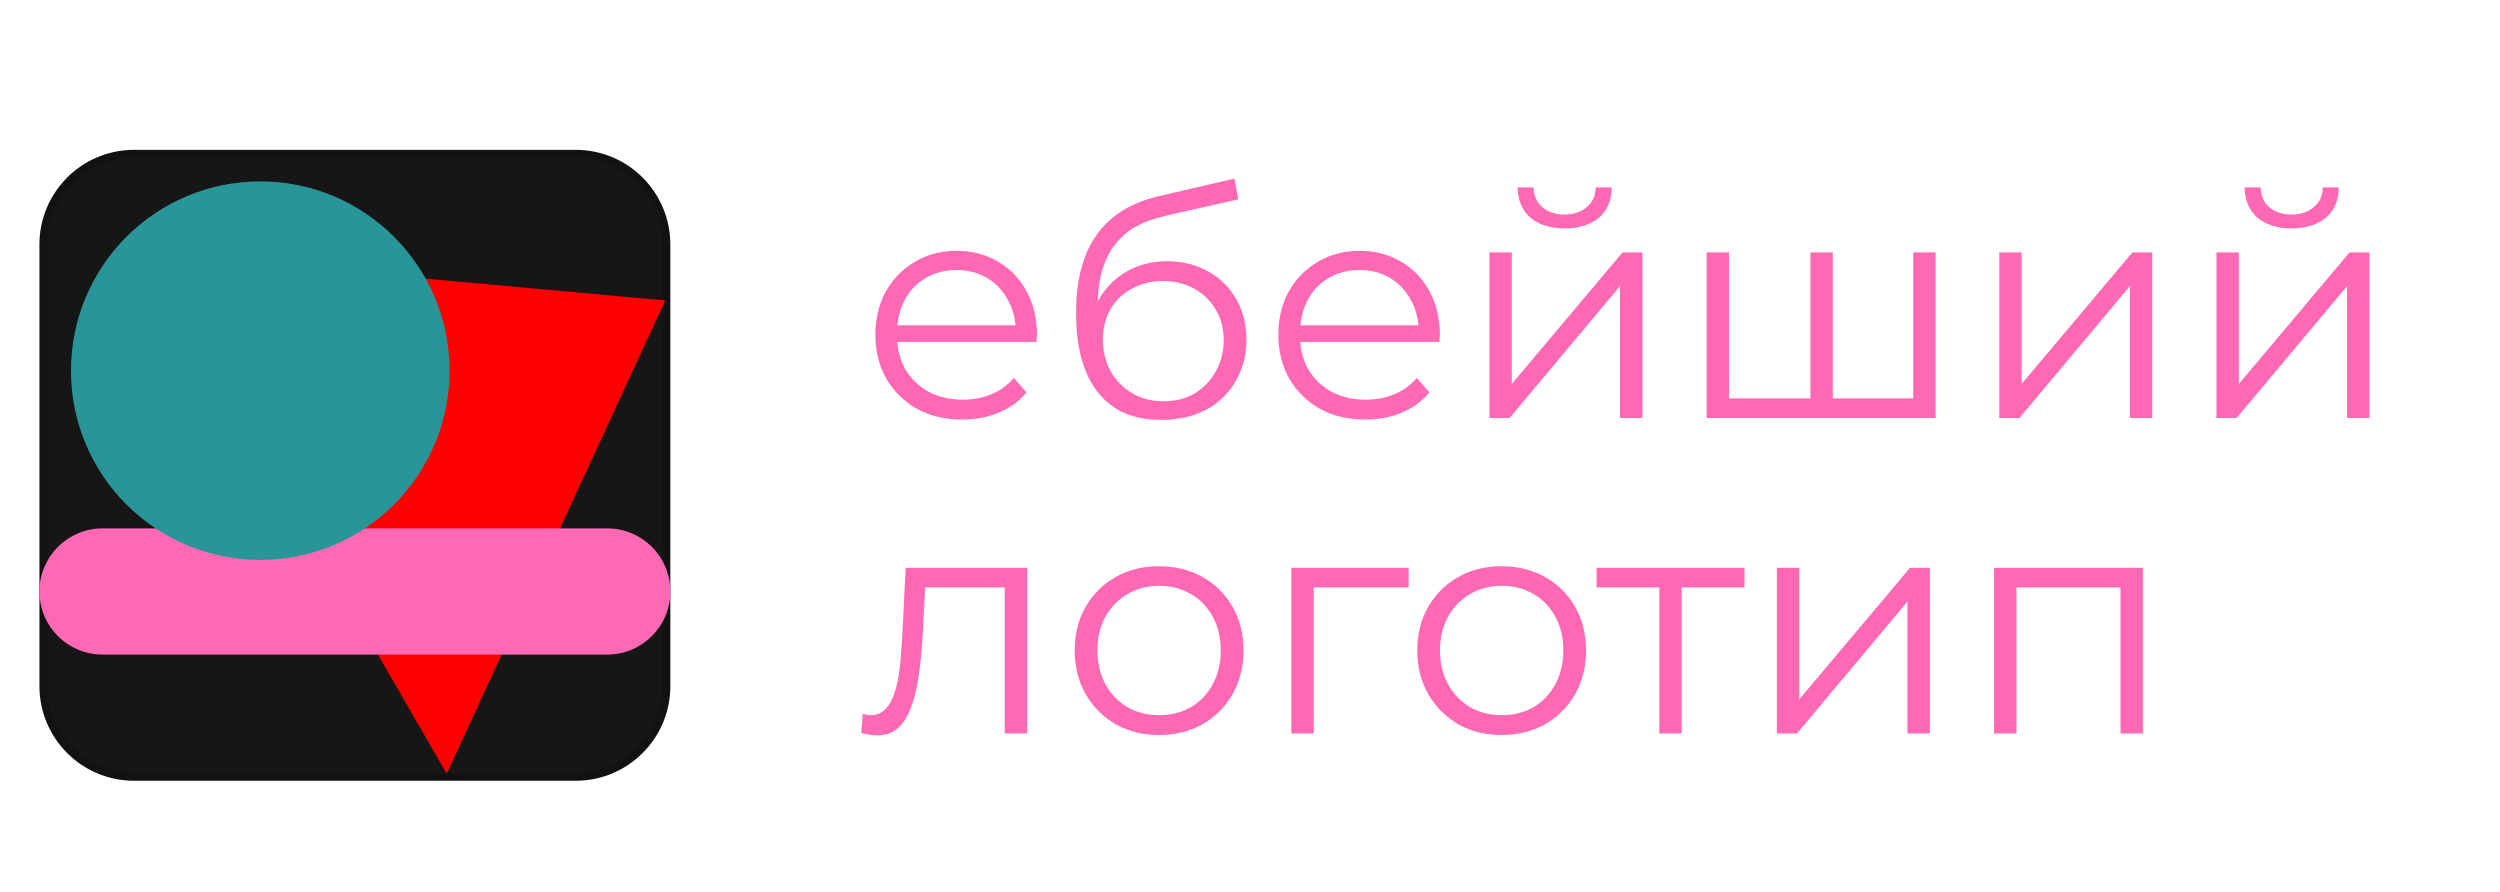
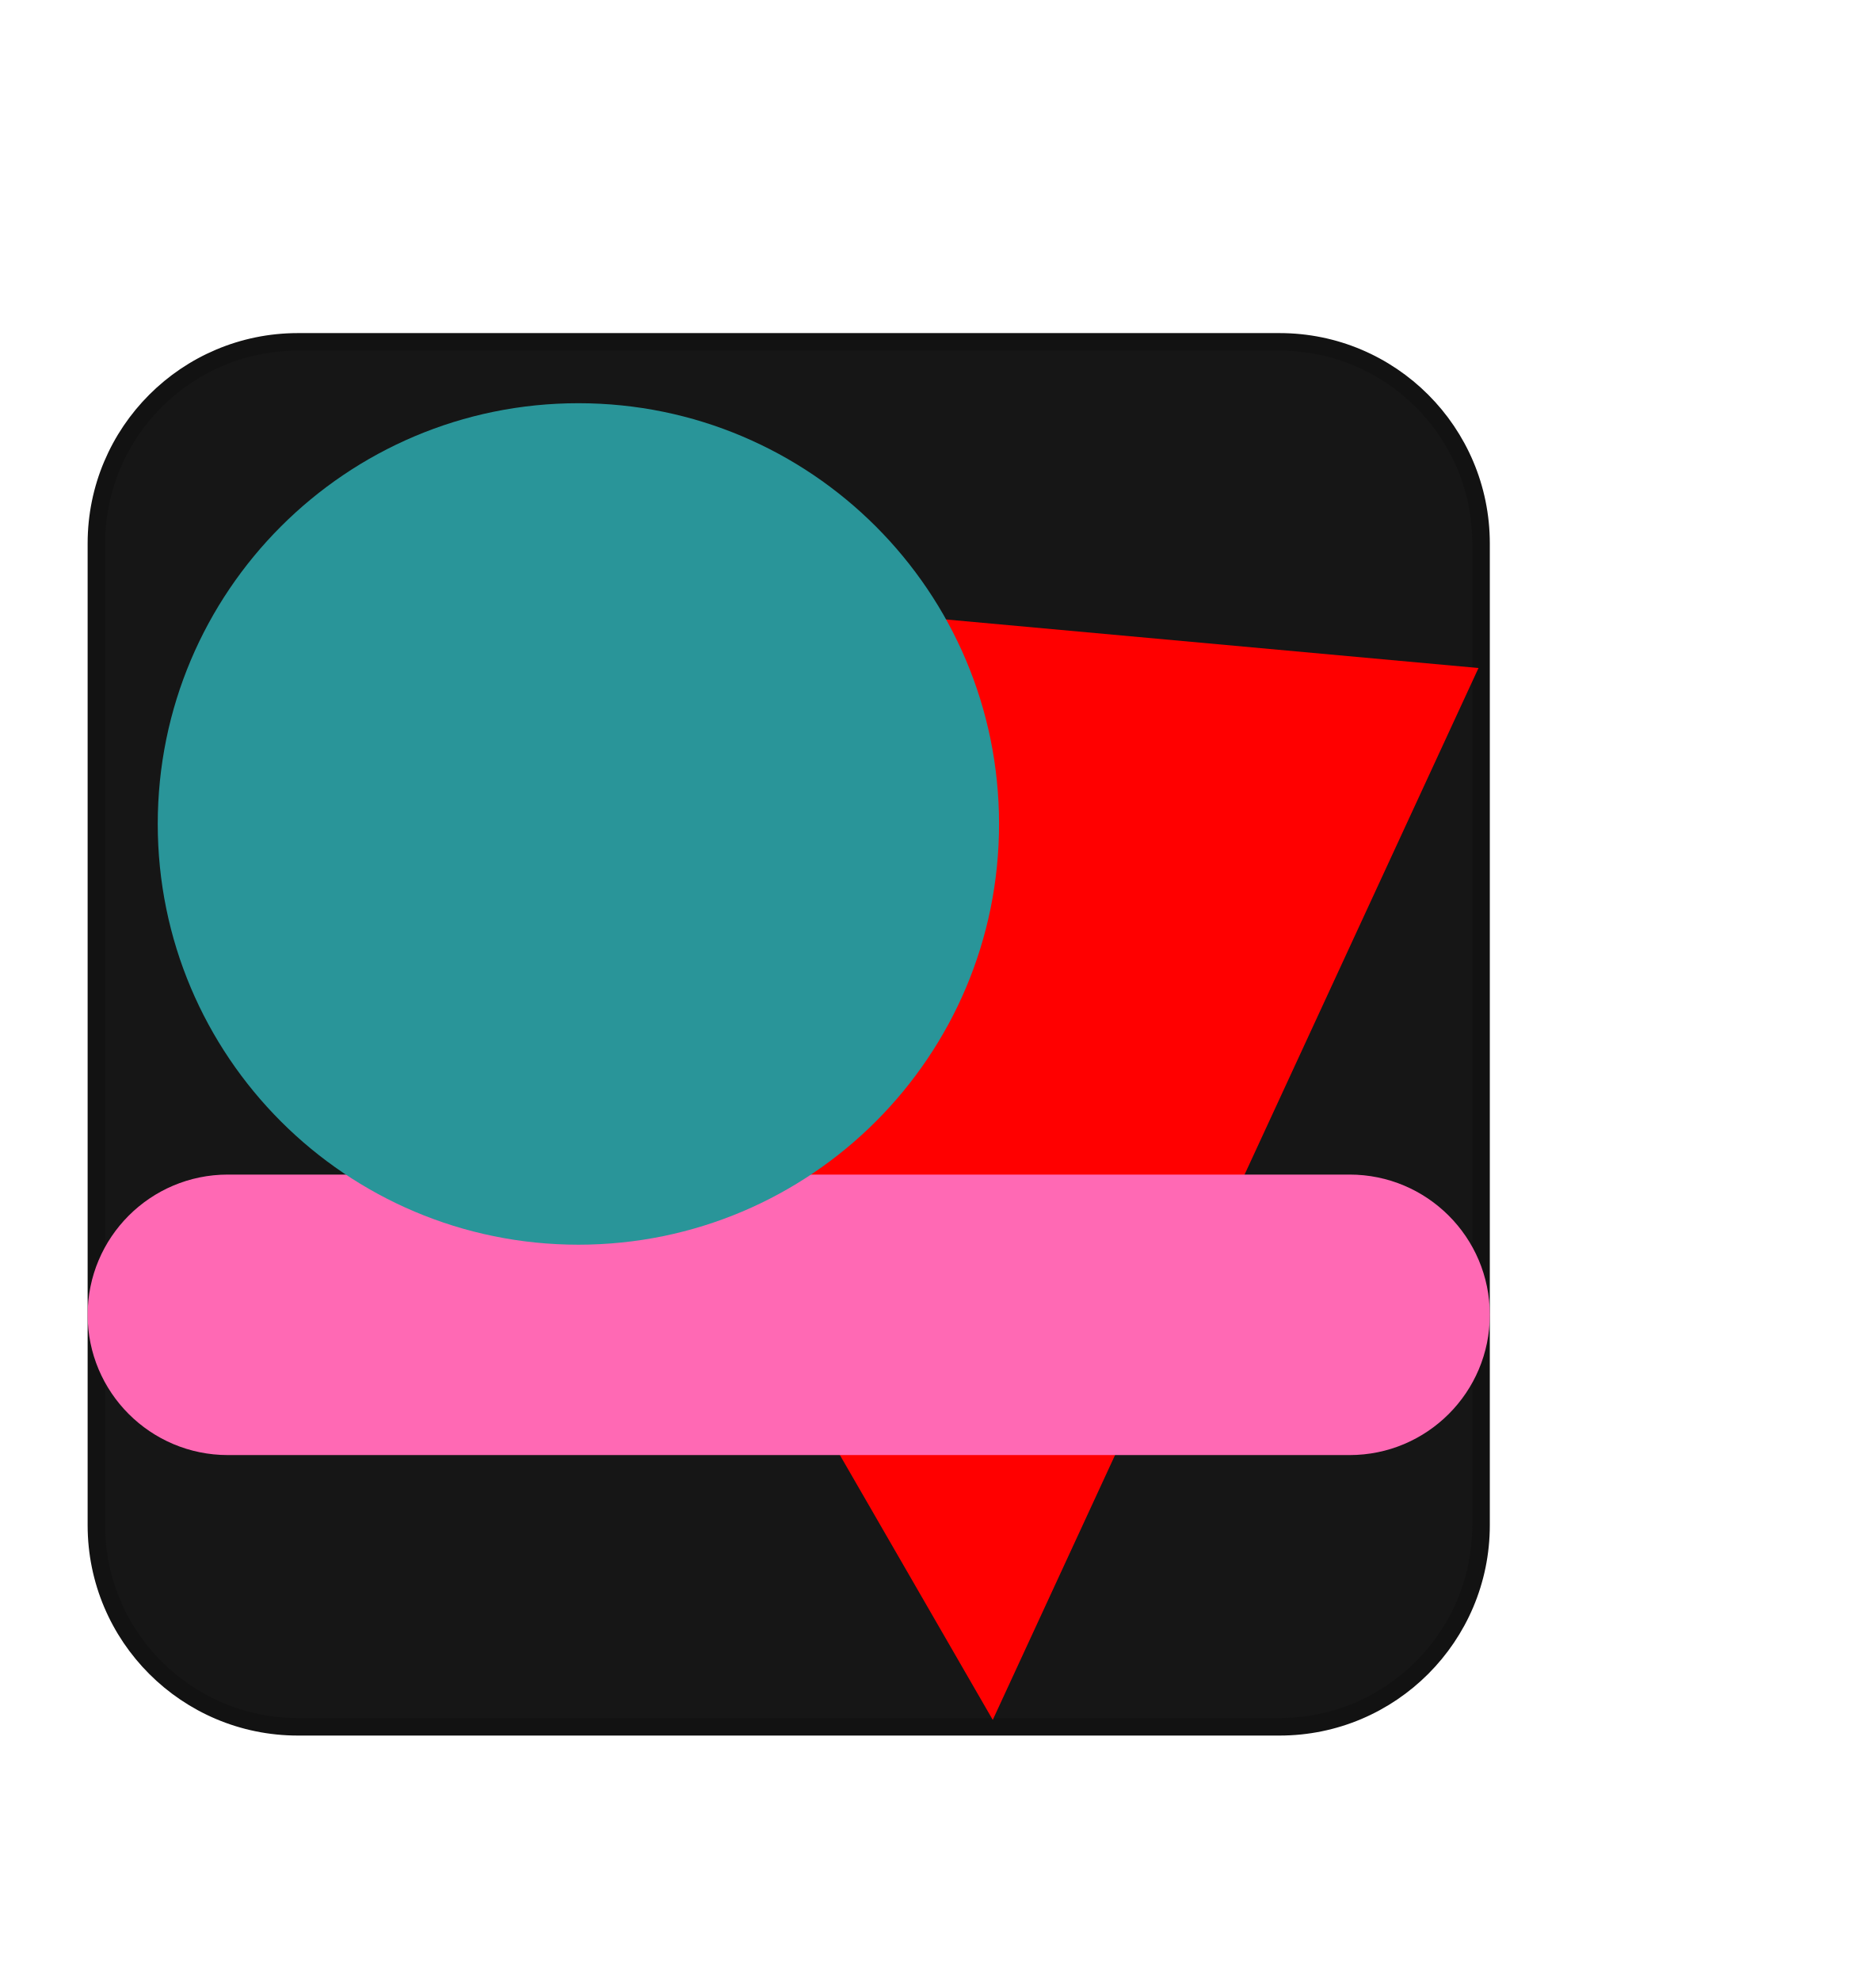
- <svg xmlns="http://www.w3.org/2000/svg" width="317" height="113" viewBox="0 0 317 113" fill="none">
-   <path d="M122.04 53.2C119.853 53.2 117.933 52.747 116.28 51.84C114.627 50.907 113.333 49.64 112.4 48.04C111.467 46.413 111 44.56 111 42.48C111 40.4 111.44 38.56 112.32 36.96C113.227 35.36 114.453 34.107 116 33.2C117.573 32.267 119.333 31.8 121.28 31.8C123.253 31.8 125 32.253 126.52 33.16C128.067 34.04 129.28 35.293 130.16 36.92C131.04 38.52 131.48 40.373 131.48 42.48C131.48 42.613 131.467 42.76 131.44 42.92C131.44 43.053 131.44 43.2 131.44 43.36H113.16V41.24H129.92L128.8 42.08C128.8 40.56 128.467 39.213 127.8 38.04C127.16 36.84 126.28 35.907 125.16 35.24C124.04 34.573 122.747 34.24 121.28 34.24C119.84 34.24 118.547 34.573 117.4 35.24C116.253 35.907 115.36 36.84 114.72 38.04C114.08 39.24 113.76 40.613 113.76 42.16V42.6C113.76 44.2 114.107 45.613 114.8 46.84C115.52 48.04 116.507 48.987 117.76 49.68C119.04 50.347 120.493 50.68 122.12 50.68C123.4 50.68 124.587 50.453 125.68 50C126.8 49.547 127.76 48.853 128.56 47.92L130.16 49.76C129.227 50.88 128.053 51.733 126.64 52.32C125.253 52.907 123.72 53.2 122.04 53.2ZM147.207 53.24C145.5 53.24 143.98 52.96 142.647 52.4C141.34 51.84 140.22 50.987 139.287 49.84C138.353 48.693 137.647 47.28 137.167 45.6C136.687 43.893 136.447 41.92 136.447 39.68C136.447 37.68 136.633 35.933 137.007 34.44C137.38 32.92 137.9 31.613 138.567 30.52C139.233 29.427 140.007 28.507 140.887 27.76C141.793 26.987 142.767 26.373 143.807 25.92C144.873 25.44 145.967 25.08 147.087 24.84L156.527 22.64L157.007 25.28L148.127 27.28C147.567 27.413 146.887 27.6 146.087 27.84C145.313 28.08 144.513 28.44 143.687 28.92C142.887 29.4 142.14 30.067 141.447 30.92C140.753 31.773 140.193 32.88 139.767 34.24C139.367 35.573 139.167 37.24 139.167 39.24C139.167 39.667 139.18 40.013 139.207 40.28C139.233 40.52 139.26 40.787 139.287 41.08C139.34 41.347 139.38 41.747 139.407 42.28L138.167 41.24C138.46 39.613 139.06 38.2 139.967 37C140.873 35.773 142.007 34.827 143.367 34.16C144.753 33.467 146.287 33.12 147.967 33.12C149.913 33.12 151.647 33.547 153.167 34.4C154.687 35.227 155.873 36.387 156.727 37.88C157.607 39.373 158.047 41.107 158.047 43.08C158.047 45.027 157.593 46.773 156.687 48.32C155.807 49.867 154.553 51.08 152.927 51.96C151.3 52.813 149.393 53.24 147.207 53.24ZM147.527 50.88C149.02 50.88 150.34 50.547 151.487 49.88C152.633 49.187 153.527 48.253 154.167 47.08C154.833 45.907 155.167 44.587 155.167 43.12C155.167 41.68 154.833 40.4 154.167 39.28C153.527 38.16 152.633 37.28 151.487 36.64C150.34 35.973 149.007 35.64 147.487 35.64C145.993 35.64 144.673 35.96 143.527 36.6C142.38 37.213 141.473 38.08 140.807 39.2C140.167 40.32 139.847 41.613 139.847 43.08C139.847 44.547 140.167 45.867 140.807 47.04C141.473 48.213 142.38 49.147 143.527 49.84C144.7 50.533 146.033 50.88 147.527 50.88ZM173.134 53.2C170.947 53.2 169.027 52.747 167.374 51.84C165.72 50.907 164.427 49.64 163.494 48.04C162.56 46.413 162.094 44.56 162.094 42.48C162.094 40.4 162.534 38.56 163.414 36.96C164.32 35.36 165.547 34.107 167.094 33.2C168.667 32.267 170.427 31.8 172.374 31.8C174.347 31.8 176.094 32.253 177.614 33.16C179.16 34.04 180.374 35.293 181.254 36.92C182.134 38.52 182.574 40.373 182.574 42.48C182.574 42.613 182.56 42.76 182.534 42.92C182.534 43.053 182.534 43.2 182.534 43.36H164.254V41.24H181.014L179.894 42.08C179.894 40.56 179.56 39.213 178.894 38.04C178.254 36.84 177.374 35.907 176.254 35.24C175.134 34.573 173.84 34.24 172.374 34.24C170.934 34.24 169.64 34.573 168.494 35.24C167.347 35.907 166.454 36.84 165.814 38.04C165.174 39.24 164.854 40.613 164.854 42.16V42.6C164.854 44.2 165.2 45.613 165.894 46.84C166.614 48.04 167.6 48.987 168.854 49.68C170.134 50.347 171.587 50.68 173.214 50.68C174.494 50.68 175.68 50.453 176.774 50C177.894 49.547 178.854 48.853 179.654 47.92L181.254 49.76C180.32 50.88 179.147 51.733 177.734 52.32C176.347 52.907 174.814 53.2 173.134 53.2ZM188.86 53V32H191.7V48.68L205.74 32H208.26V53H205.42V36.28L191.42 53H188.86ZM198.38 28.96C196.62 28.96 195.194 28.52 194.1 27.64C193.034 26.733 192.474 25.44 192.42 23.76H194.46C194.487 24.827 194.86 25.667 195.58 26.28C196.3 26.893 197.234 27.2 198.38 27.2C199.527 27.2 200.46 26.893 201.18 26.28C201.927 25.667 202.314 24.827 202.34 23.76H204.38C204.354 25.44 203.794 26.733 202.7 27.64C201.607 28.52 200.167 28.96 198.38 28.96ZM230.199 50.52L229.559 51.28V32H232.399V51.28L231.639 50.52H243.359L242.599 51.28V32H245.439V53H216.399V32H219.239V51.28L218.519 50.52H230.199ZM253.509 53V32H256.349V48.68L270.389 32H272.909V53H270.069V36.28L256.069 53H253.509ZM281.048 53V32H283.888V48.68L297.928 32H300.448V53H297.608V36.28L283.608 53H281.048ZM290.568 28.96C288.808 28.96 287.381 28.52 286.288 27.64C285.221 26.733 284.661 25.44 284.608 23.76H286.648C286.674 24.827 287.048 25.667 287.768 26.28C288.488 26.893 289.421 27.2 290.568 27.2C291.714 27.2 292.648 26.893 293.368 26.28C294.114 25.667 294.501 24.827 294.528 23.76H296.568C296.541 25.44 295.981 26.733 294.888 27.64C293.794 28.52 292.354 28.96 290.568 28.96ZM109.2 92.96L109.4 90.52C109.587 90.547 109.76 90.587 109.92 90.64C110.107 90.667 110.267 90.68 110.4 90.68C111.253 90.68 111.933 90.36 112.44 89.72C112.973 89.08 113.373 88.227 113.64 87.16C113.907 86.093 114.093 84.893 114.2 83.56C114.307 82.2 114.4 80.84 114.48 79.48L114.84 72H130.24V93H127.4V73.64L128.12 74.48H116.68L117.36 73.6L117.04 79.68C116.96 81.493 116.813 83.227 116.6 84.88C116.413 86.533 116.107 87.987 115.68 89.24C115.28 90.493 114.72 91.48 114 92.2C113.28 92.893 112.36 93.24 111.24 93.24C110.92 93.24 110.587 93.213 110.24 93.16C109.92 93.107 109.573 93.04 109.2 92.96ZM146.953 93.2C144.927 93.2 143.1 92.747 141.473 91.84C139.873 90.907 138.607 89.64 137.673 88.04C136.74 86.413 136.273 84.56 136.273 82.48C136.273 80.373 136.74 78.52 137.673 76.92C138.607 75.32 139.873 74.067 141.473 73.16C143.073 72.253 144.9 71.8 146.953 71.8C149.033 71.8 150.873 72.253 152.473 73.16C154.1 74.067 155.367 75.32 156.273 76.92C157.207 78.52 157.673 80.373 157.673 82.48C157.673 84.56 157.207 86.413 156.273 88.04C155.367 89.64 154.1 90.907 152.473 91.84C150.847 92.747 149.007 93.2 146.953 93.2ZM146.953 90.68C148.473 90.68 149.82 90.347 150.993 89.68C152.167 88.987 153.087 88.027 153.753 86.8C154.447 85.547 154.793 84.107 154.793 82.48C154.793 80.827 154.447 79.387 153.753 78.16C153.087 76.933 152.167 75.987 150.993 75.32C149.82 74.627 148.487 74.28 146.993 74.28C145.5 74.28 144.167 74.627 142.993 75.32C141.82 75.987 140.887 76.933 140.193 78.16C139.5 79.387 139.153 80.827 139.153 82.48C139.153 84.107 139.5 85.547 140.193 86.8C140.887 88.027 141.82 88.987 142.993 89.68C144.167 90.347 145.487 90.68 146.953 90.68ZM163.743 93V72H178.623V74.48H165.863L166.583 73.76V93H163.743ZM190.391 93.2C188.364 93.2 186.538 92.747 184.911 91.84C183.311 90.907 182.044 89.64 181.111 88.04C180.178 86.413 179.711 84.56 179.711 82.48C179.711 80.373 180.178 78.52 181.111 76.92C182.044 75.32 183.311 74.067 184.911 73.16C186.511 72.253 188.338 71.8 190.391 71.8C192.471 71.8 194.311 72.253 195.911 73.16C197.538 74.067 198.804 75.32 199.711 76.92C200.644 78.52 201.111 80.373 201.111 82.48C201.111 84.56 200.644 86.413 199.711 88.04C198.804 89.64 197.538 90.907 195.911 91.84C194.284 92.747 192.444 93.2 190.391 93.2ZM190.391 90.68C191.911 90.68 193.258 90.347 194.431 89.68C195.604 88.987 196.524 88.027 197.191 86.8C197.884 85.547 198.231 84.107 198.231 82.48C198.231 80.827 197.884 79.387 197.191 78.16C196.524 76.933 195.604 75.987 194.431 75.32C193.258 74.627 191.924 74.28 190.431 74.28C188.938 74.28 187.604 74.627 186.431 75.32C185.258 75.987 184.324 76.933 183.631 78.16C182.938 79.387 182.591 80.827 182.591 82.48C182.591 84.107 182.938 85.547 183.631 86.8C184.324 88.027 185.258 88.987 186.431 89.68C187.604 90.347 188.924 90.68 190.391 90.68ZM210.399 93V73.72L211.119 74.48H202.439V72H221.199V74.48H212.519L213.239 73.72V93H210.399ZM225.306 93V72H228.146V88.68L242.186 72H244.706V93H241.866V76.28L227.866 93H225.306ZM252.845 93V72H271.725V93H268.885V73.72L269.605 74.48H254.965L255.685 73.72V93H252.845Z" fill="#FF69B4" />
+ <svg xmlns="http://www.w3.org/2000/svg" width="107" height="113" viewBox="0 0 107 113" fill="none">
  <rect x="5.5" y="19.5" width="79" height="79" rx="11.5" fill="#161616" stroke="#121212" />
  <path d="M84.354 38.105L56.641 98.105L18.536 32.105L84.354 38.105Z" fill="#FF0000" />
  <rect x="5" y="67" width="80" height="16" rx="8" fill="#FF69B4" />
  <circle cx="33" cy="47" r="24" fill="#299599" />
</svg>
